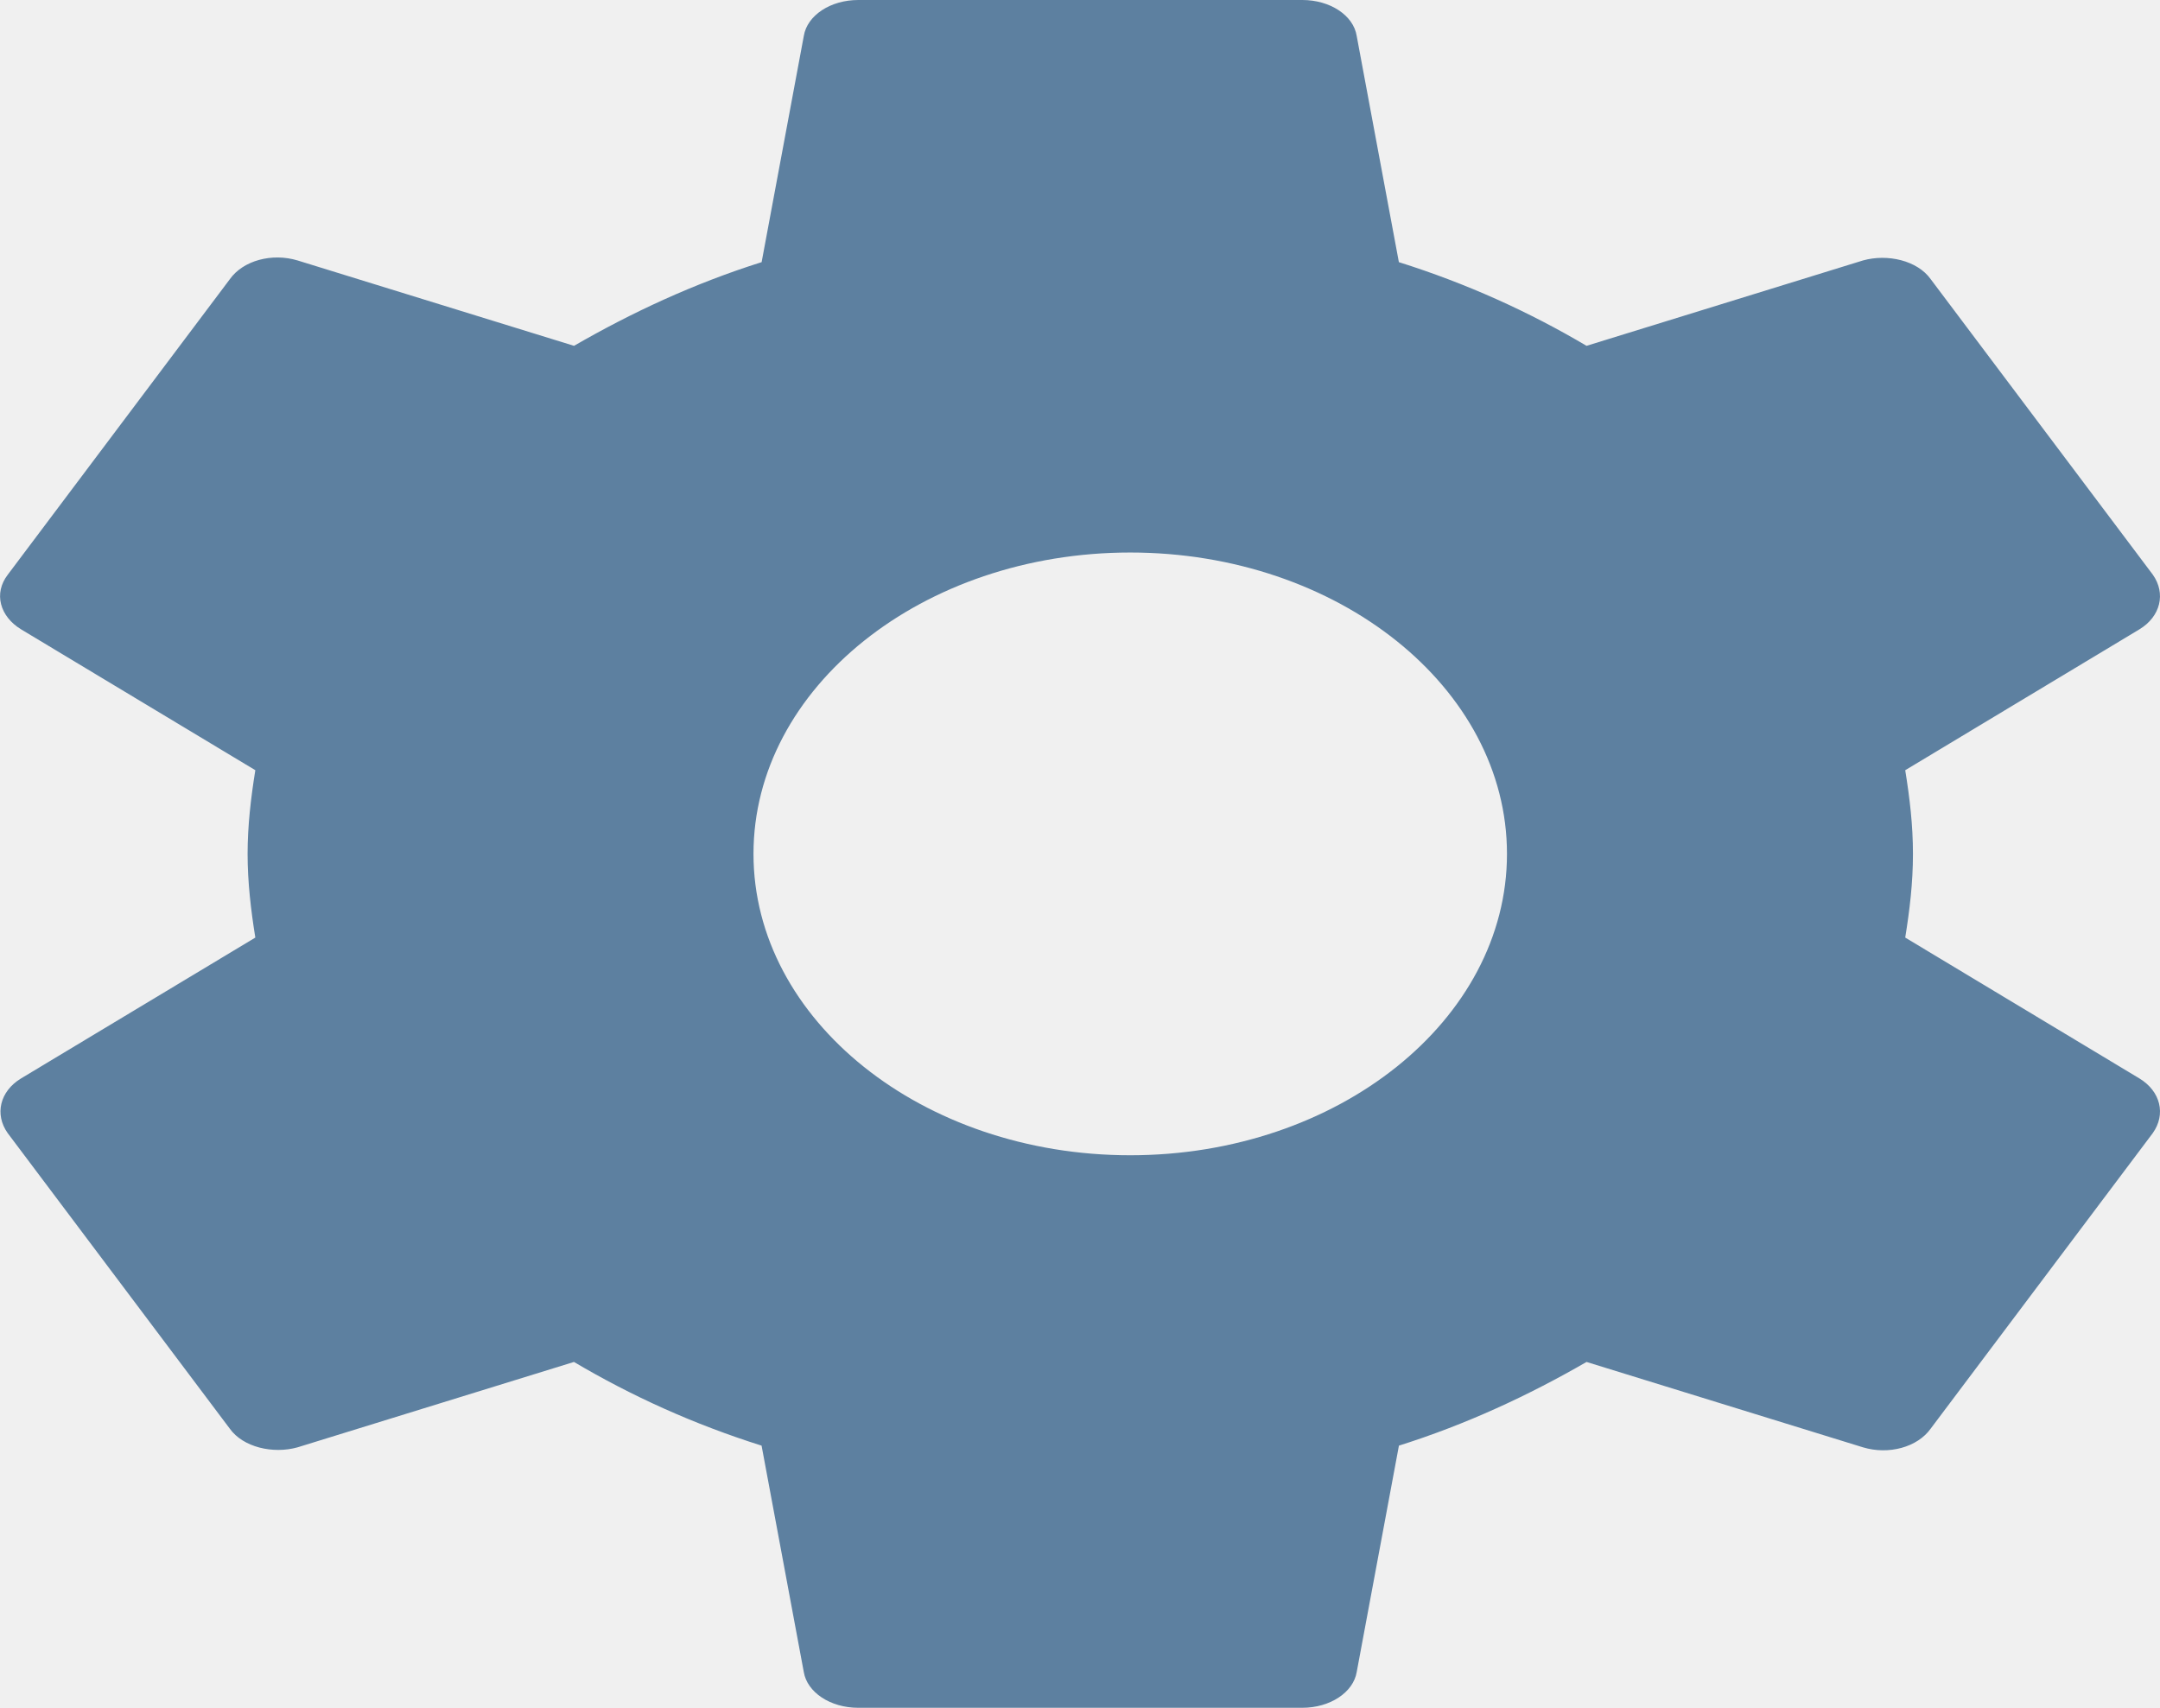
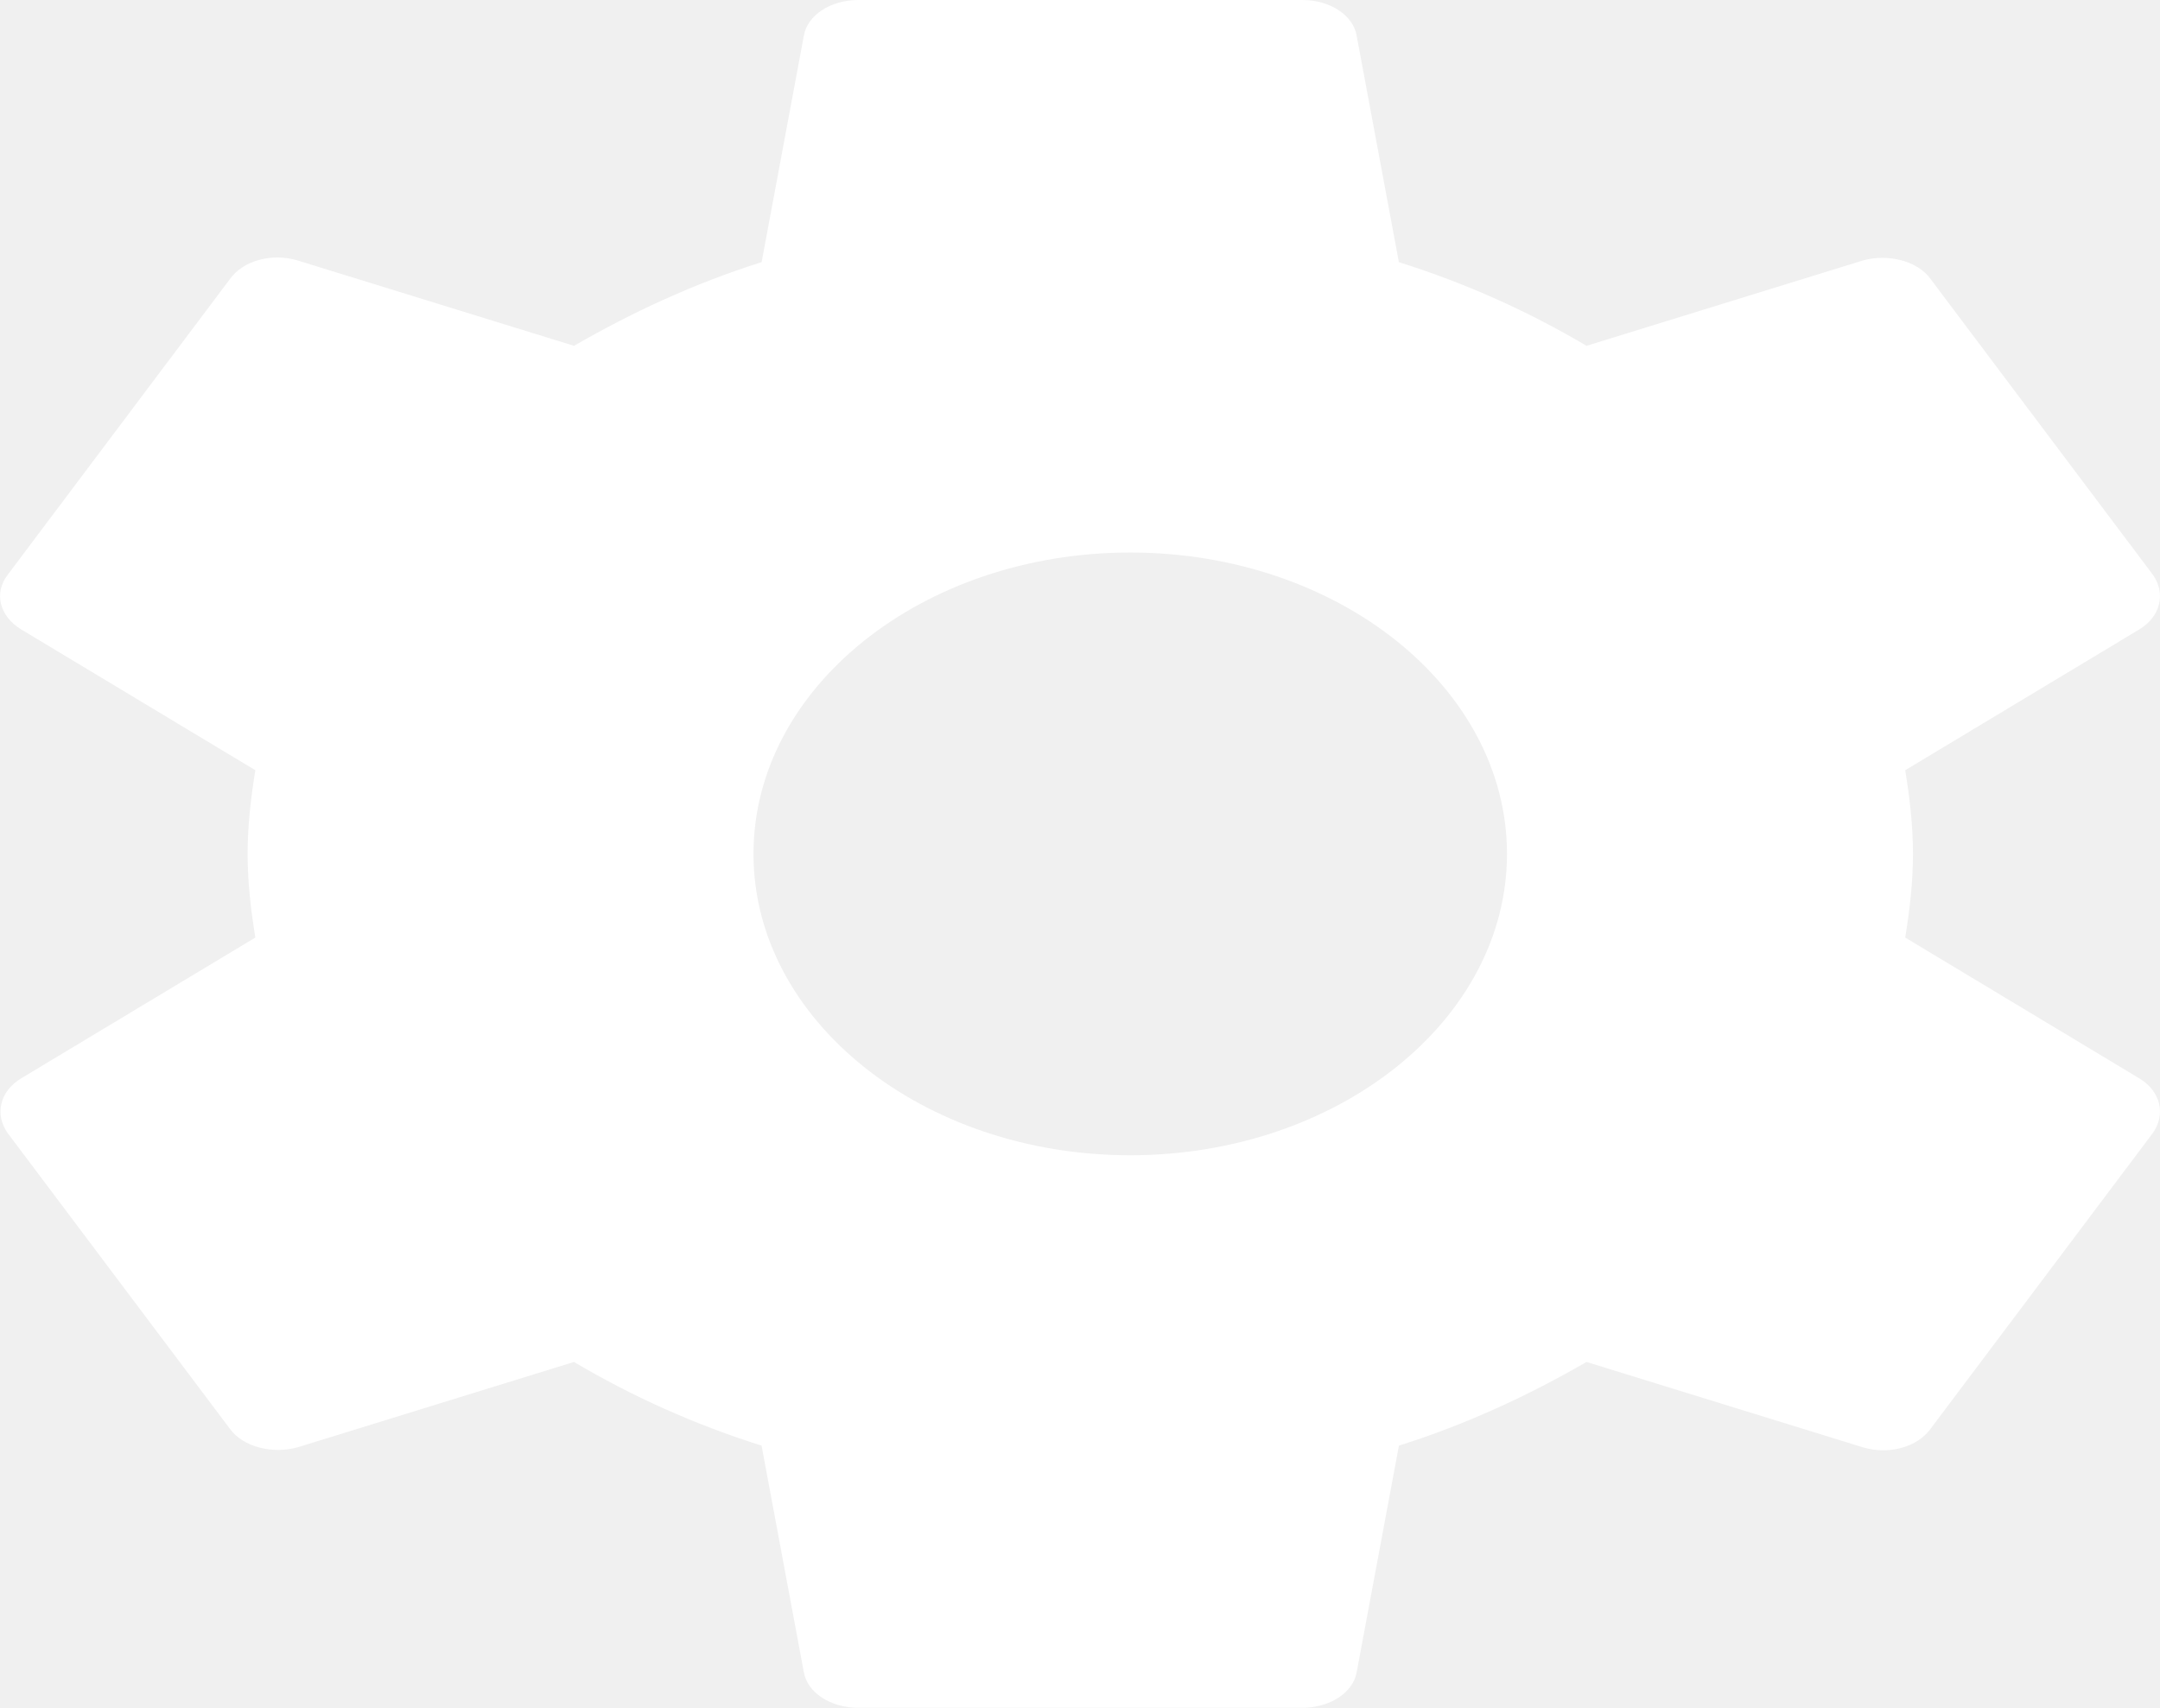
- <svg xmlns="http://www.w3.org/2000/svg" width="43" height="34" viewBox="0 0 43 34">
-   <path fill="#5D80A0" fill-rule="evenodd" d="M37.928 18.666c.088-.544.154-1.088.154-1.666 0-.578-.066-1.122-.154-1.666l4.663-2.805c.42-.255.53-.714.266-1.088l-4.421-5.882c-.265-.374-.862-.51-1.348-.374l-5.504 1.7c-1.15-.68-2.387-1.241-3.736-1.666l-.84-4.505C26.943.306 26.479 0 25.927 0h-8.842c-.552 0-1.016.306-1.083.714l-.84 4.505c-1.348.425-2.586 1.003-3.735 1.666l-5.504-1.7c-.508-.153-1.083 0-1.348.374l-4.42 5.882c-.288.374-.155.833.264 1.088l4.664 2.805c-.088.544-.154 1.105-.154 1.666 0 .561.066 1.122.154 1.666L.418 21.471c-.42.255-.53.714-.265 1.088l4.42 5.882c.266.374.863.51 1.35.374l5.503-1.7c1.15.68 2.387 1.241 3.735 1.666l.84 4.505c.067.408.53.714 1.083.714h8.842c.552 0 1.016-.306 1.083-.714l.84-4.505c1.348-.425 2.586-1.003 3.735-1.666l5.504 1.7c.508.153 1.083 0 1.348-.374l4.42-5.882c.266-.374.155-.833-.265-1.088l-4.663-2.805zM22.5 23c-4.136 0-7.5-2.691-7.5-6s3.364-6 7.5-6 7.5 2.691 7.5 6-3.364 6-7.5 6z" />
+ <svg xmlns="http://www.w3.org/2000/svg" width="43px" height="34px" viewBox="0 0 43 34" version="1.1">
+   <g id="Page-1" stroke="none" stroke-width="1" fill="none" fill-rule="evenodd">
+     <g id="Artboard" transform="translate(-350, -106)" fill="#FFFFFF">
+       <g id="mask" transform="translate(350, 106)">
+         <path d="M37.928,18.666 C38.016,18.122 38.082,17.578 38.082,17 C38.082,16.422 38.016,15.878 37.928,15.334 L42.591,12.529 C43.011,12.274 43.121,11.815 42.857,11.441 L38.436,5.559 C38.171,5.185 37.574,5.049 37.088,5.185 L31.584,6.885 C30.434,6.205 29.197,5.644 27.848,5.219 L27.008,0.714 C26.943,0.306 26.479,0 25.927,0 L17.085,0 C16.533,0 16.069,0.306 16.002,0.714 L15.162,5.219 C13.814,5.644 12.576,6.222 11.427,6.885 L5.923,5.185 C5.415,5.032 4.84,5.185 4.575,5.559 L0.155,11.441 C-0.133,11.815 3.80251386e-15,12.274 0.419,12.529 L5.083,15.334 C4.995,15.878 4.929,16.439 4.929,17 C4.929,17.561 4.995,18.122 5.083,18.666 L0.418,21.471 C-0.002,21.726 -0.112,22.185 0.153,22.559 L4.573,28.441 C4.839,28.815 5.436,28.951 5.923,28.815 L11.426,27.115 C12.576,27.795 13.813,28.356 15.161,28.781 L16.001,33.286 C16.068,33.694 16.531,34 17.084,34 L25.926,34 C26.478,34 26.942,33.694 27.009,33.286 L27.849,28.781 C29.197,28.356 30.435,27.778 31.584,27.115 L37.088,28.815 C37.596,28.968 38.171,28.815 38.436,28.441 L42.856,22.559 C43.122,22.185 43.011,21.726 42.591,21.471 L37.928,18.666 Z M22.5,23 C18.364,23 15,20.309 15,17 C15,13.691 18.364,11 22.5,11 C26.636,11 30,13.691 30,17 C30,20.309 26.636,23 22.5,23 Z" id="Shape" />
+       </g>
+     </g>
+   </g>
</svg>
